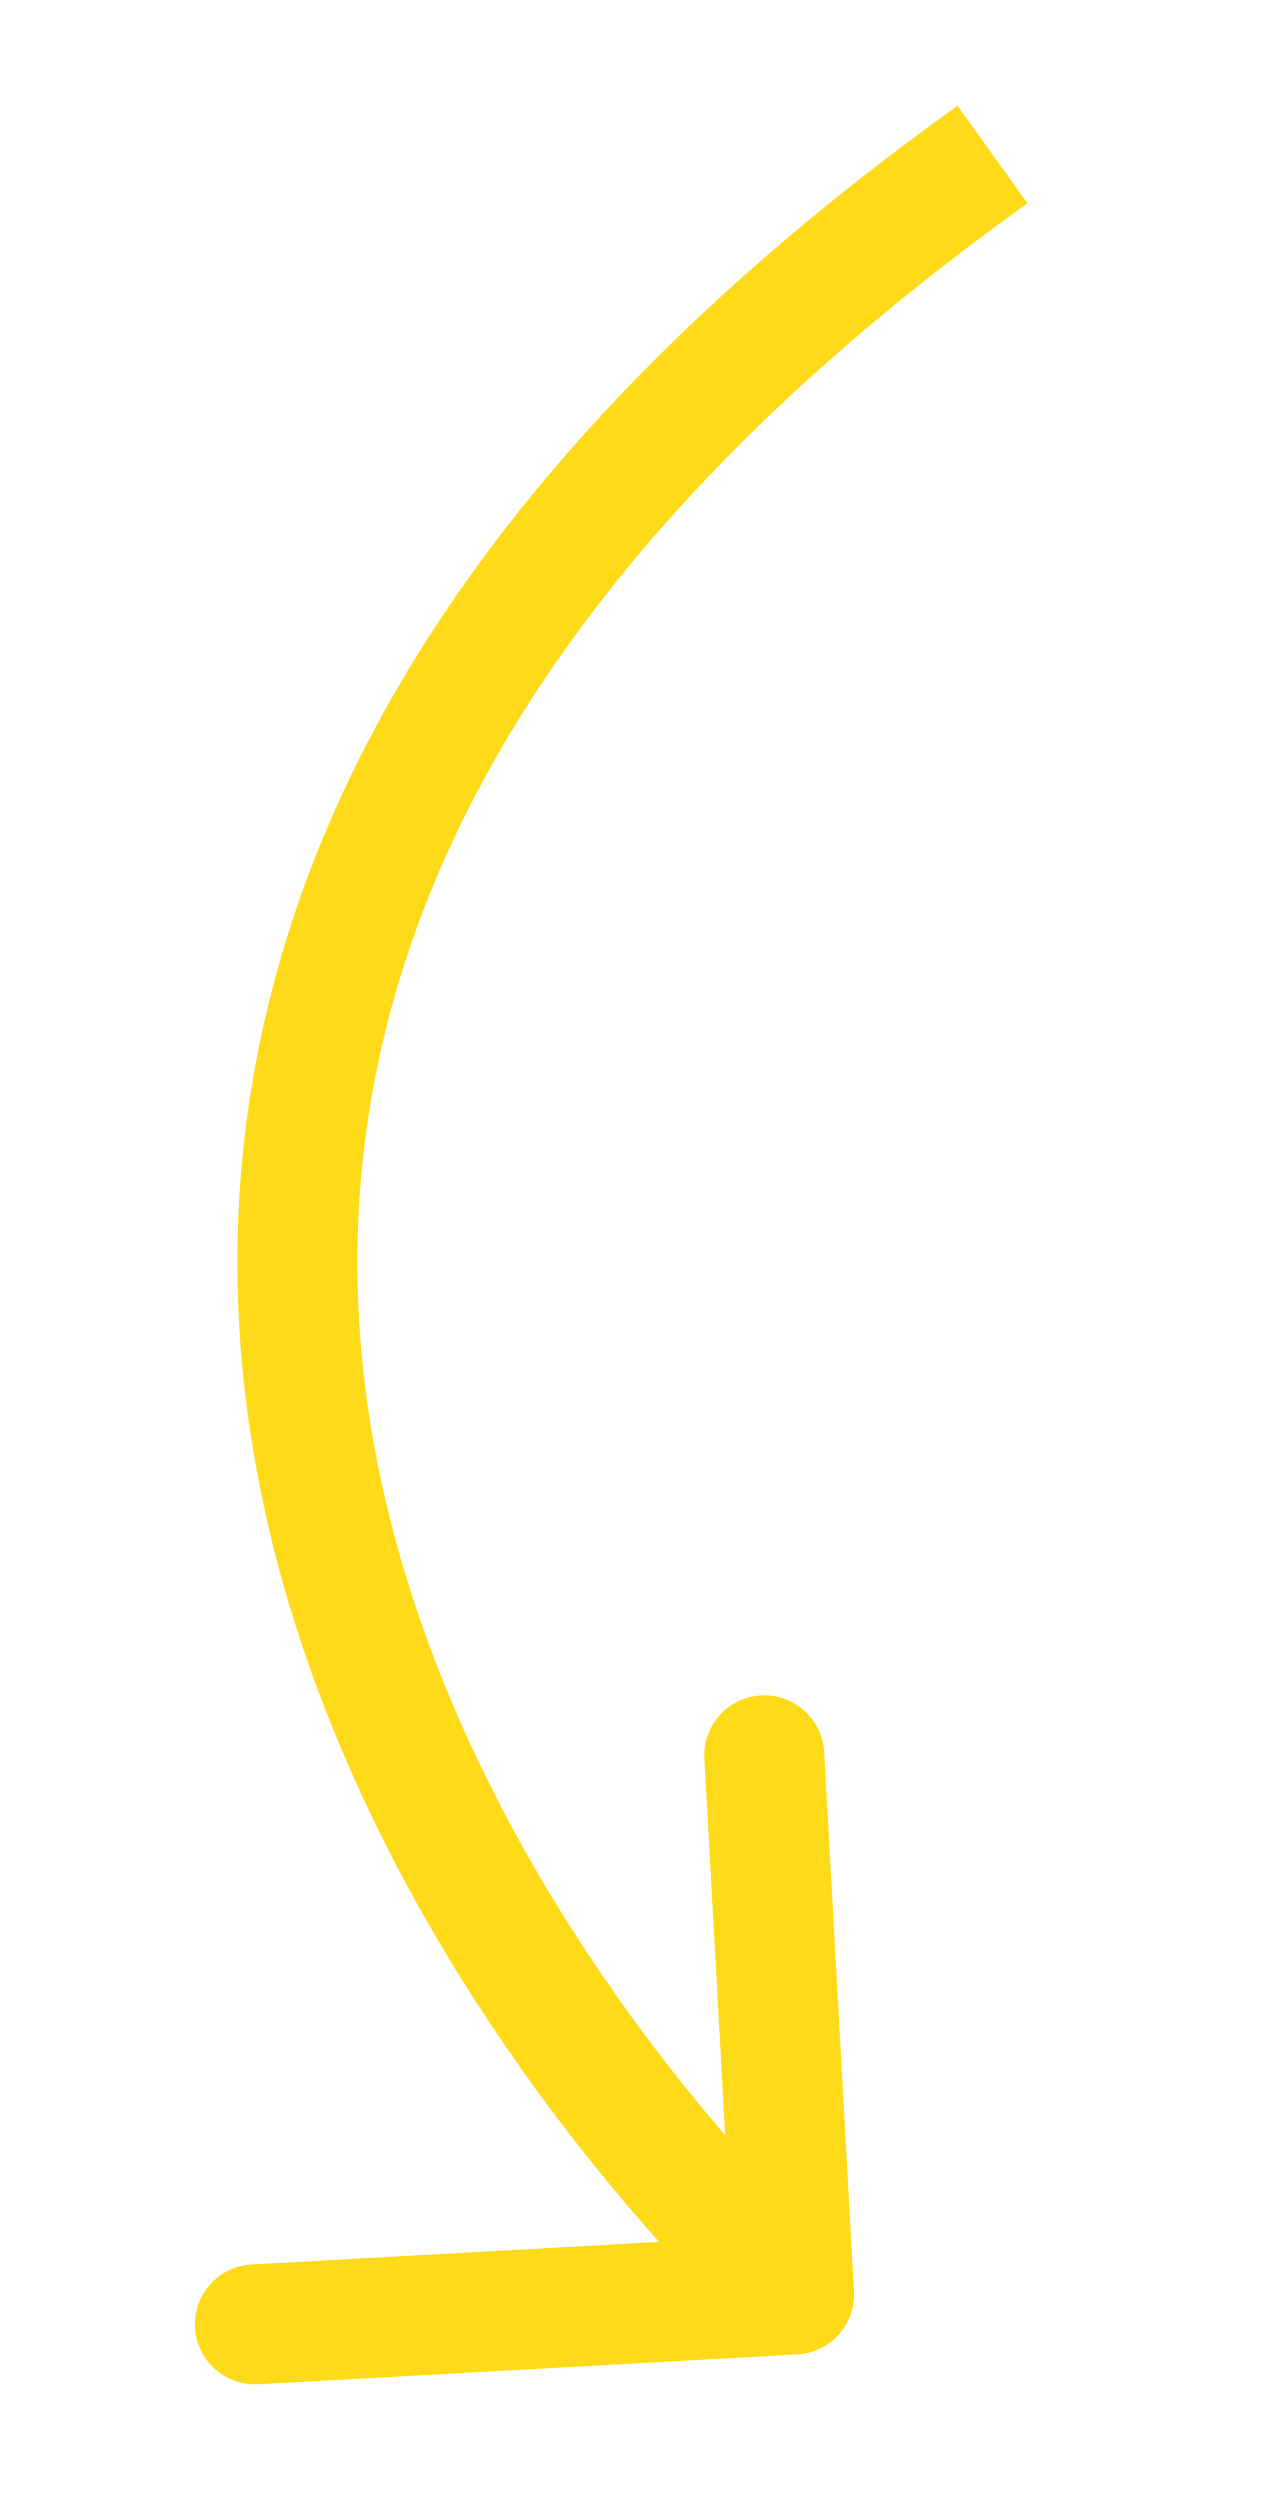
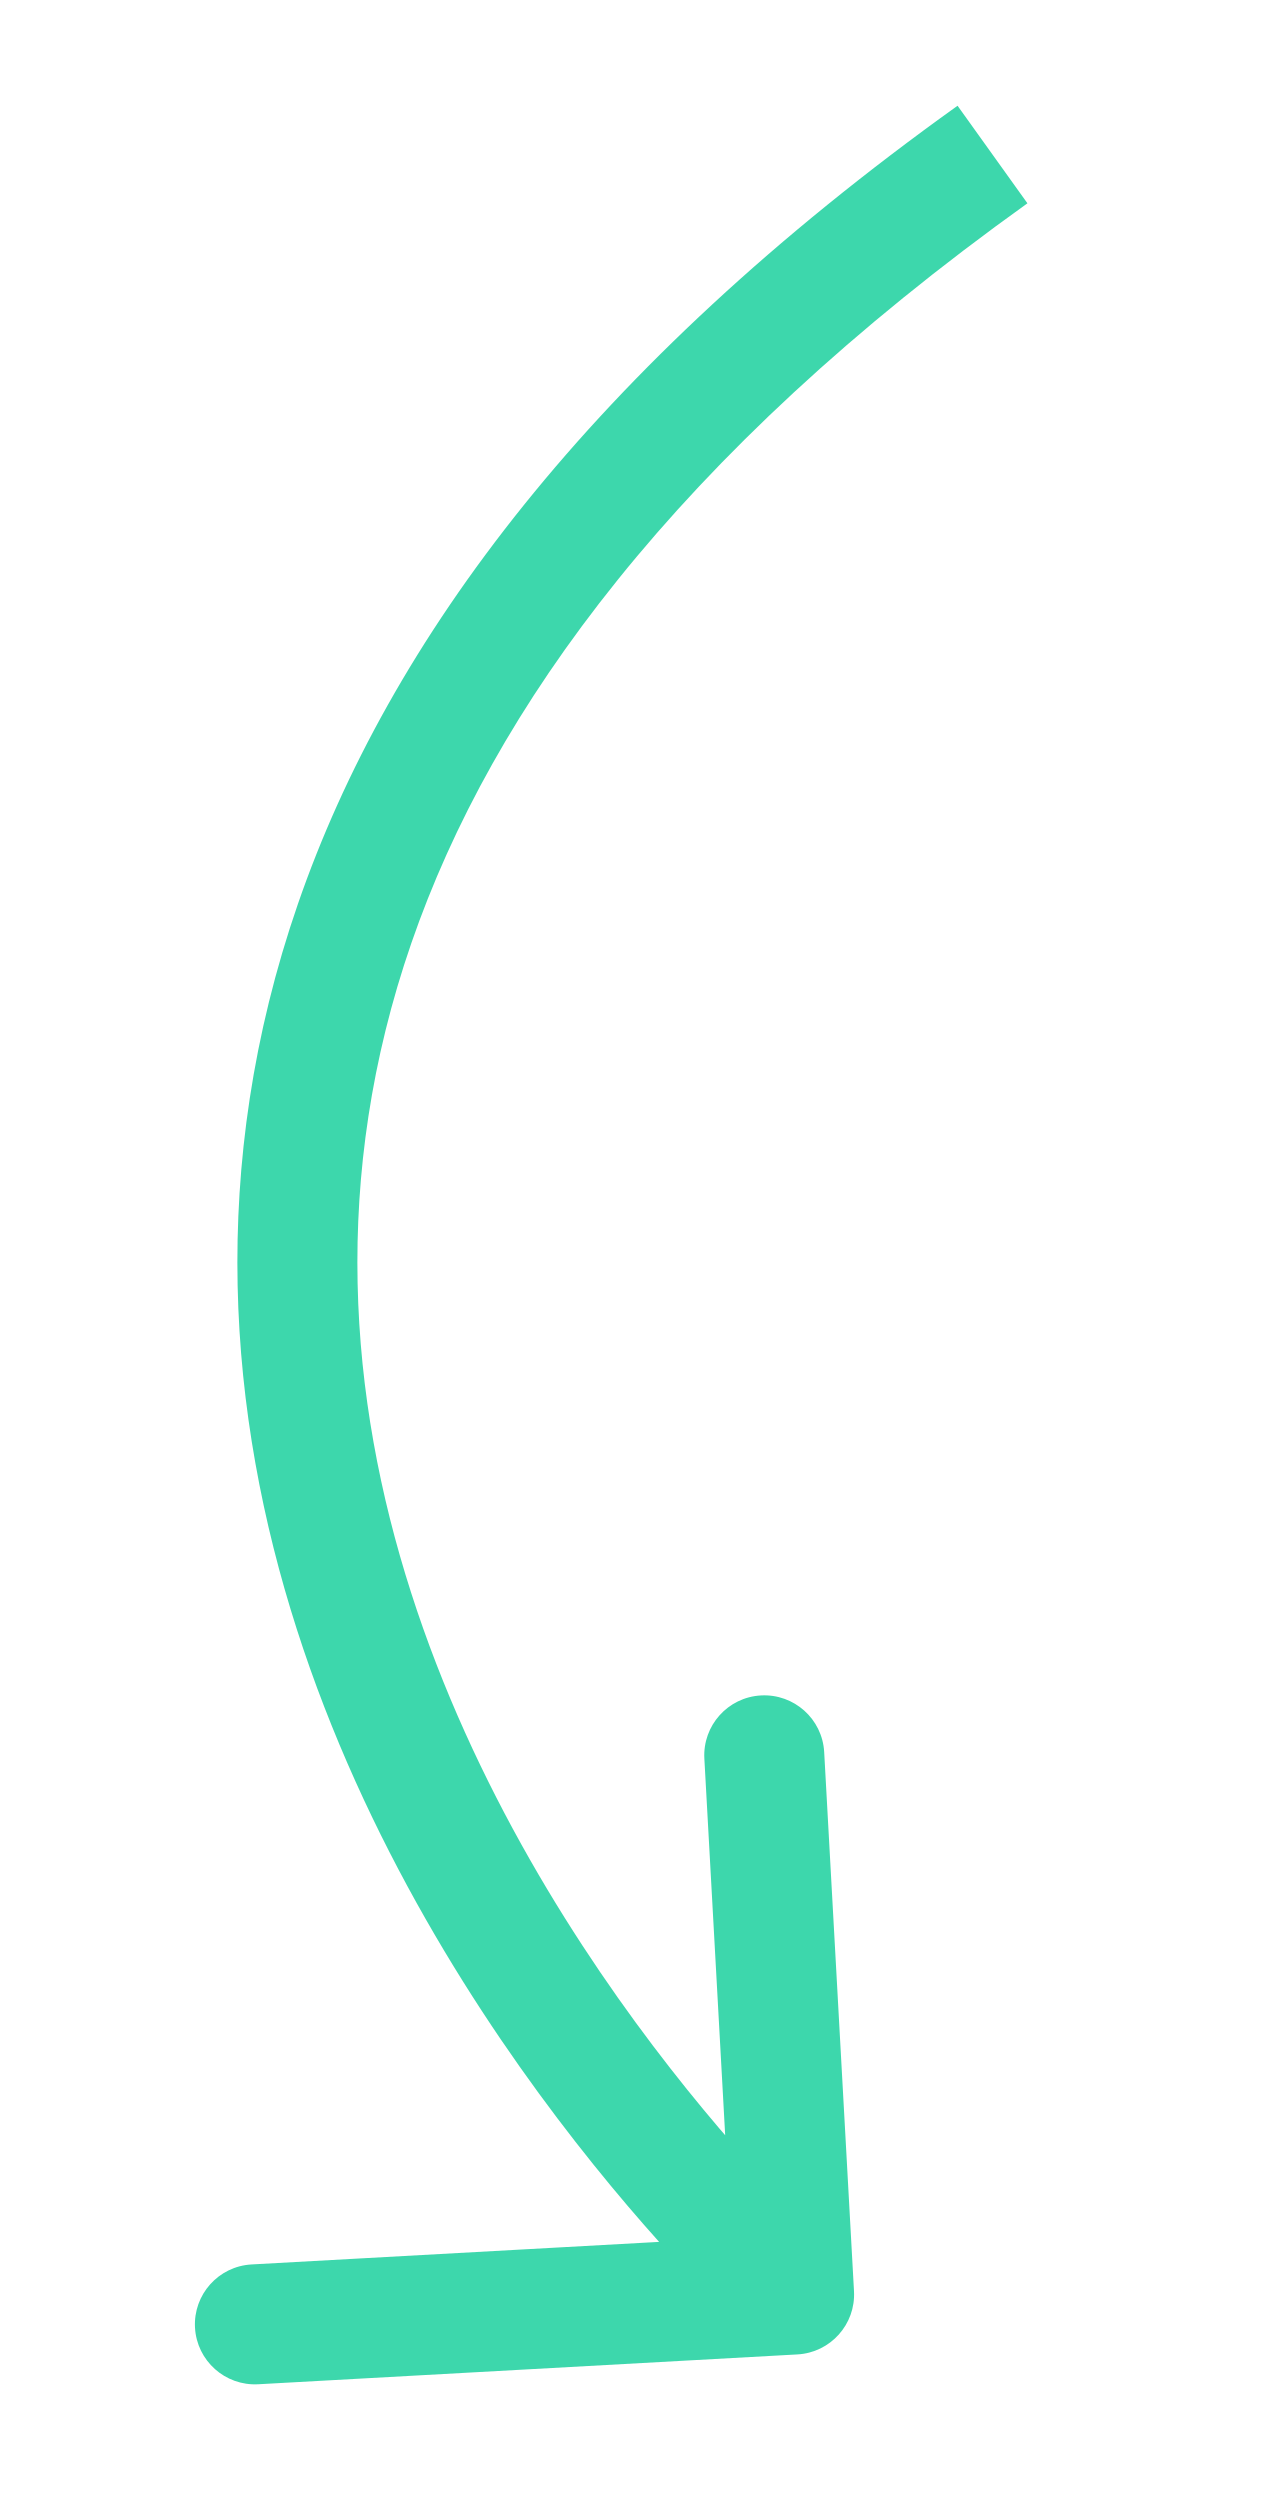
<svg xmlns="http://www.w3.org/2000/svg" width="64" height="125" viewBox="0 0 64 125" fill="none">
-   <path d="M39.87 117.721C41.524 117.63 42.791 116.215 42.7 114.56L41.209 87.602C41.117 85.947 39.702 84.68 38.047 84.772C36.393 84.863 35.126 86.279 35.218 87.933L36.543 111.896L12.58 113.222C10.925 113.313 9.659 114.728 9.75 116.383C9.842 118.037 11.257 119.304 12.911 119.213L39.87 117.721ZM47.878 5.287C29.525 18.429 19.45 32.022 14.898 45.191C10.343 58.372 11.428 70.816 14.838 81.454C18.236 92.058 23.955 100.918 28.776 107.095C31.193 110.193 33.404 112.64 35.017 114.319C35.825 115.16 36.485 115.809 36.948 116.254C37.18 116.477 37.363 116.648 37.49 116.767C37.554 116.826 37.605 116.872 37.64 116.904C37.658 116.921 37.672 116.933 37.683 116.943C37.688 116.948 37.693 116.952 37.696 116.955C37.698 116.956 37.7 116.958 37.7 116.959C37.702 116.96 37.703 116.961 39.704 114.726C41.705 112.491 41.706 112.492 41.707 112.492C41.707 112.492 41.707 112.492 41.707 112.492C41.707 112.492 41.705 112.491 41.703 112.489C41.699 112.485 41.691 112.478 41.679 112.467C41.656 112.446 41.618 112.411 41.567 112.364C41.465 112.269 41.308 112.123 41.103 111.926C40.694 111.533 40.091 110.94 39.344 110.162C37.848 108.605 35.777 106.314 33.506 103.404C28.949 97.565 23.663 89.332 20.552 79.623C17.451 69.948 16.522 58.861 20.569 47.151C24.62 35.43 33.765 22.773 51.371 10.165L47.878 5.287Z" fill="#FFDA19" />
+   <path d="M39.87 117.721C41.524 117.63 42.791 116.215 42.7 114.56L41.209 87.602C41.117 85.947 39.702 84.68 38.047 84.772C36.393 84.863 35.126 86.279 35.218 87.933L36.543 111.896L12.58 113.222C10.925 113.313 9.659 114.728 9.75 116.383C9.842 118.037 11.257 119.304 12.911 119.213L39.87 117.721ZM47.878 5.287C29.525 18.429 19.45 32.022 14.898 45.191C10.343 58.372 11.428 70.816 14.838 81.454C18.236 92.058 23.955 100.918 28.776 107.095C31.193 110.193 33.404 112.64 35.017 114.319C35.825 115.16 36.485 115.809 36.948 116.254C37.18 116.477 37.363 116.648 37.49 116.767C37.554 116.826 37.605 116.872 37.64 116.904C37.658 116.921 37.672 116.933 37.683 116.943C37.688 116.948 37.693 116.952 37.696 116.955C37.698 116.956 37.7 116.958 37.7 116.959C37.702 116.96 37.703 116.961 39.704 114.726C41.705 112.491 41.706 112.492 41.707 112.492C41.707 112.492 41.707 112.492 41.707 112.492C41.707 112.492 41.705 112.491 41.703 112.489C41.699 112.485 41.691 112.478 41.679 112.467C41.656 112.446 41.618 112.411 41.567 112.364C41.465 112.269 41.308 112.123 41.103 111.926C40.694 111.533 40.091 110.94 39.344 110.162C37.848 108.605 35.777 106.314 33.506 103.404C28.949 97.565 23.663 89.332 20.552 79.623C17.451 69.948 16.522 58.861 20.569 47.151C24.62 35.43 33.765 22.773 51.371 10.165L47.878 5.287Z" fill="#3DD7AC" />
</svg>
